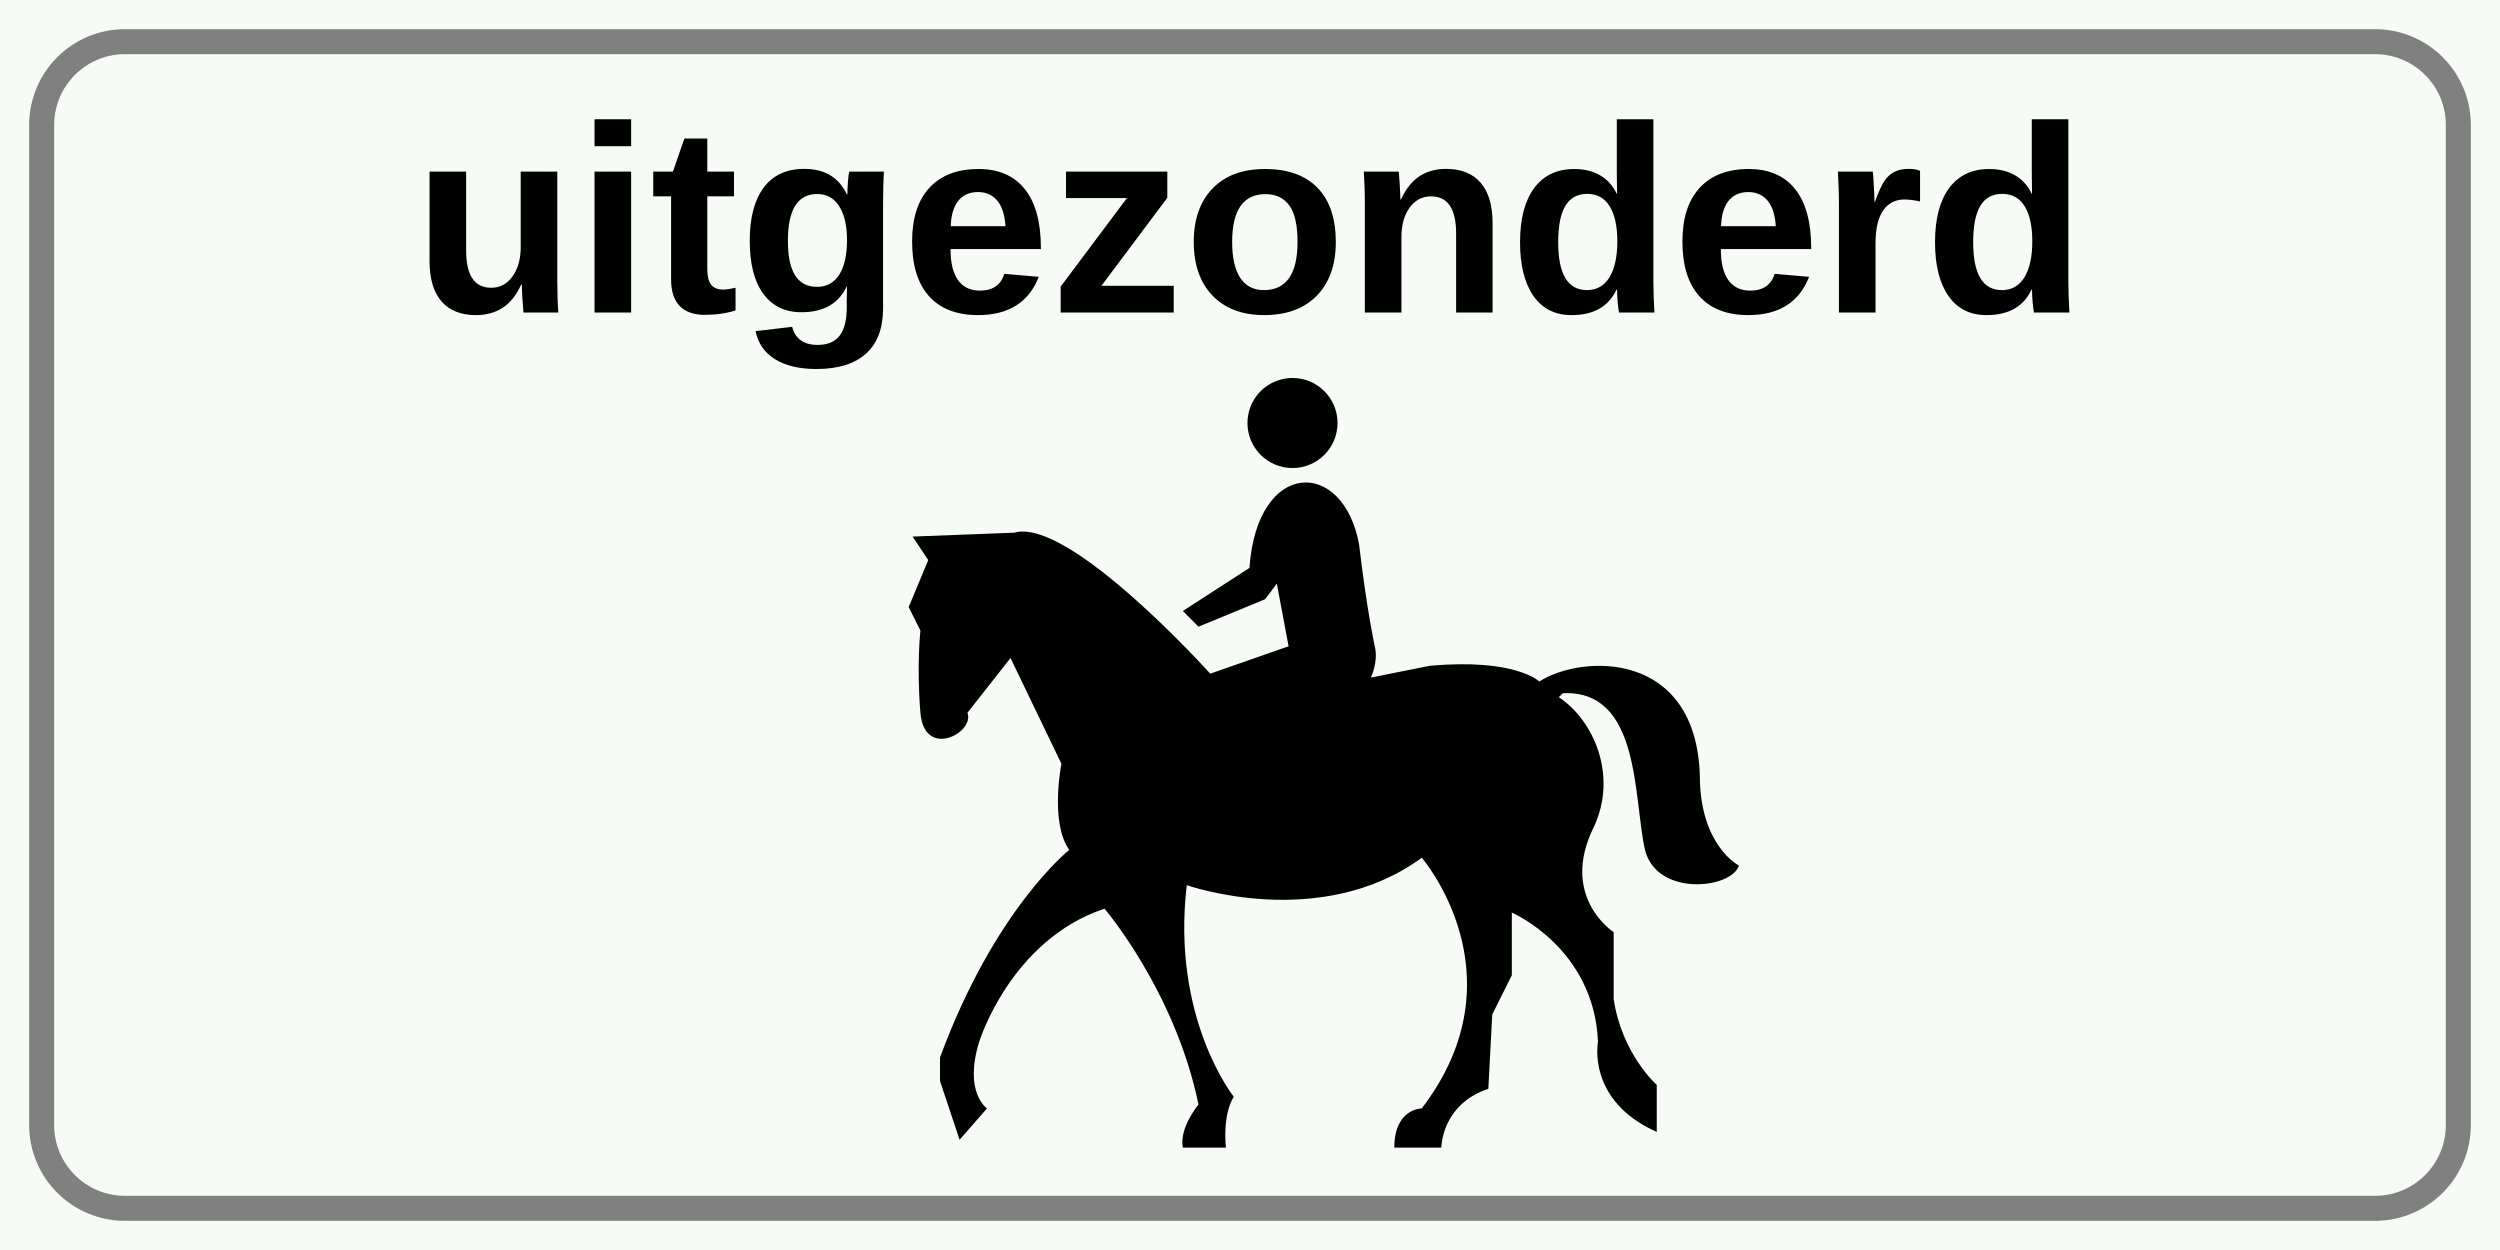
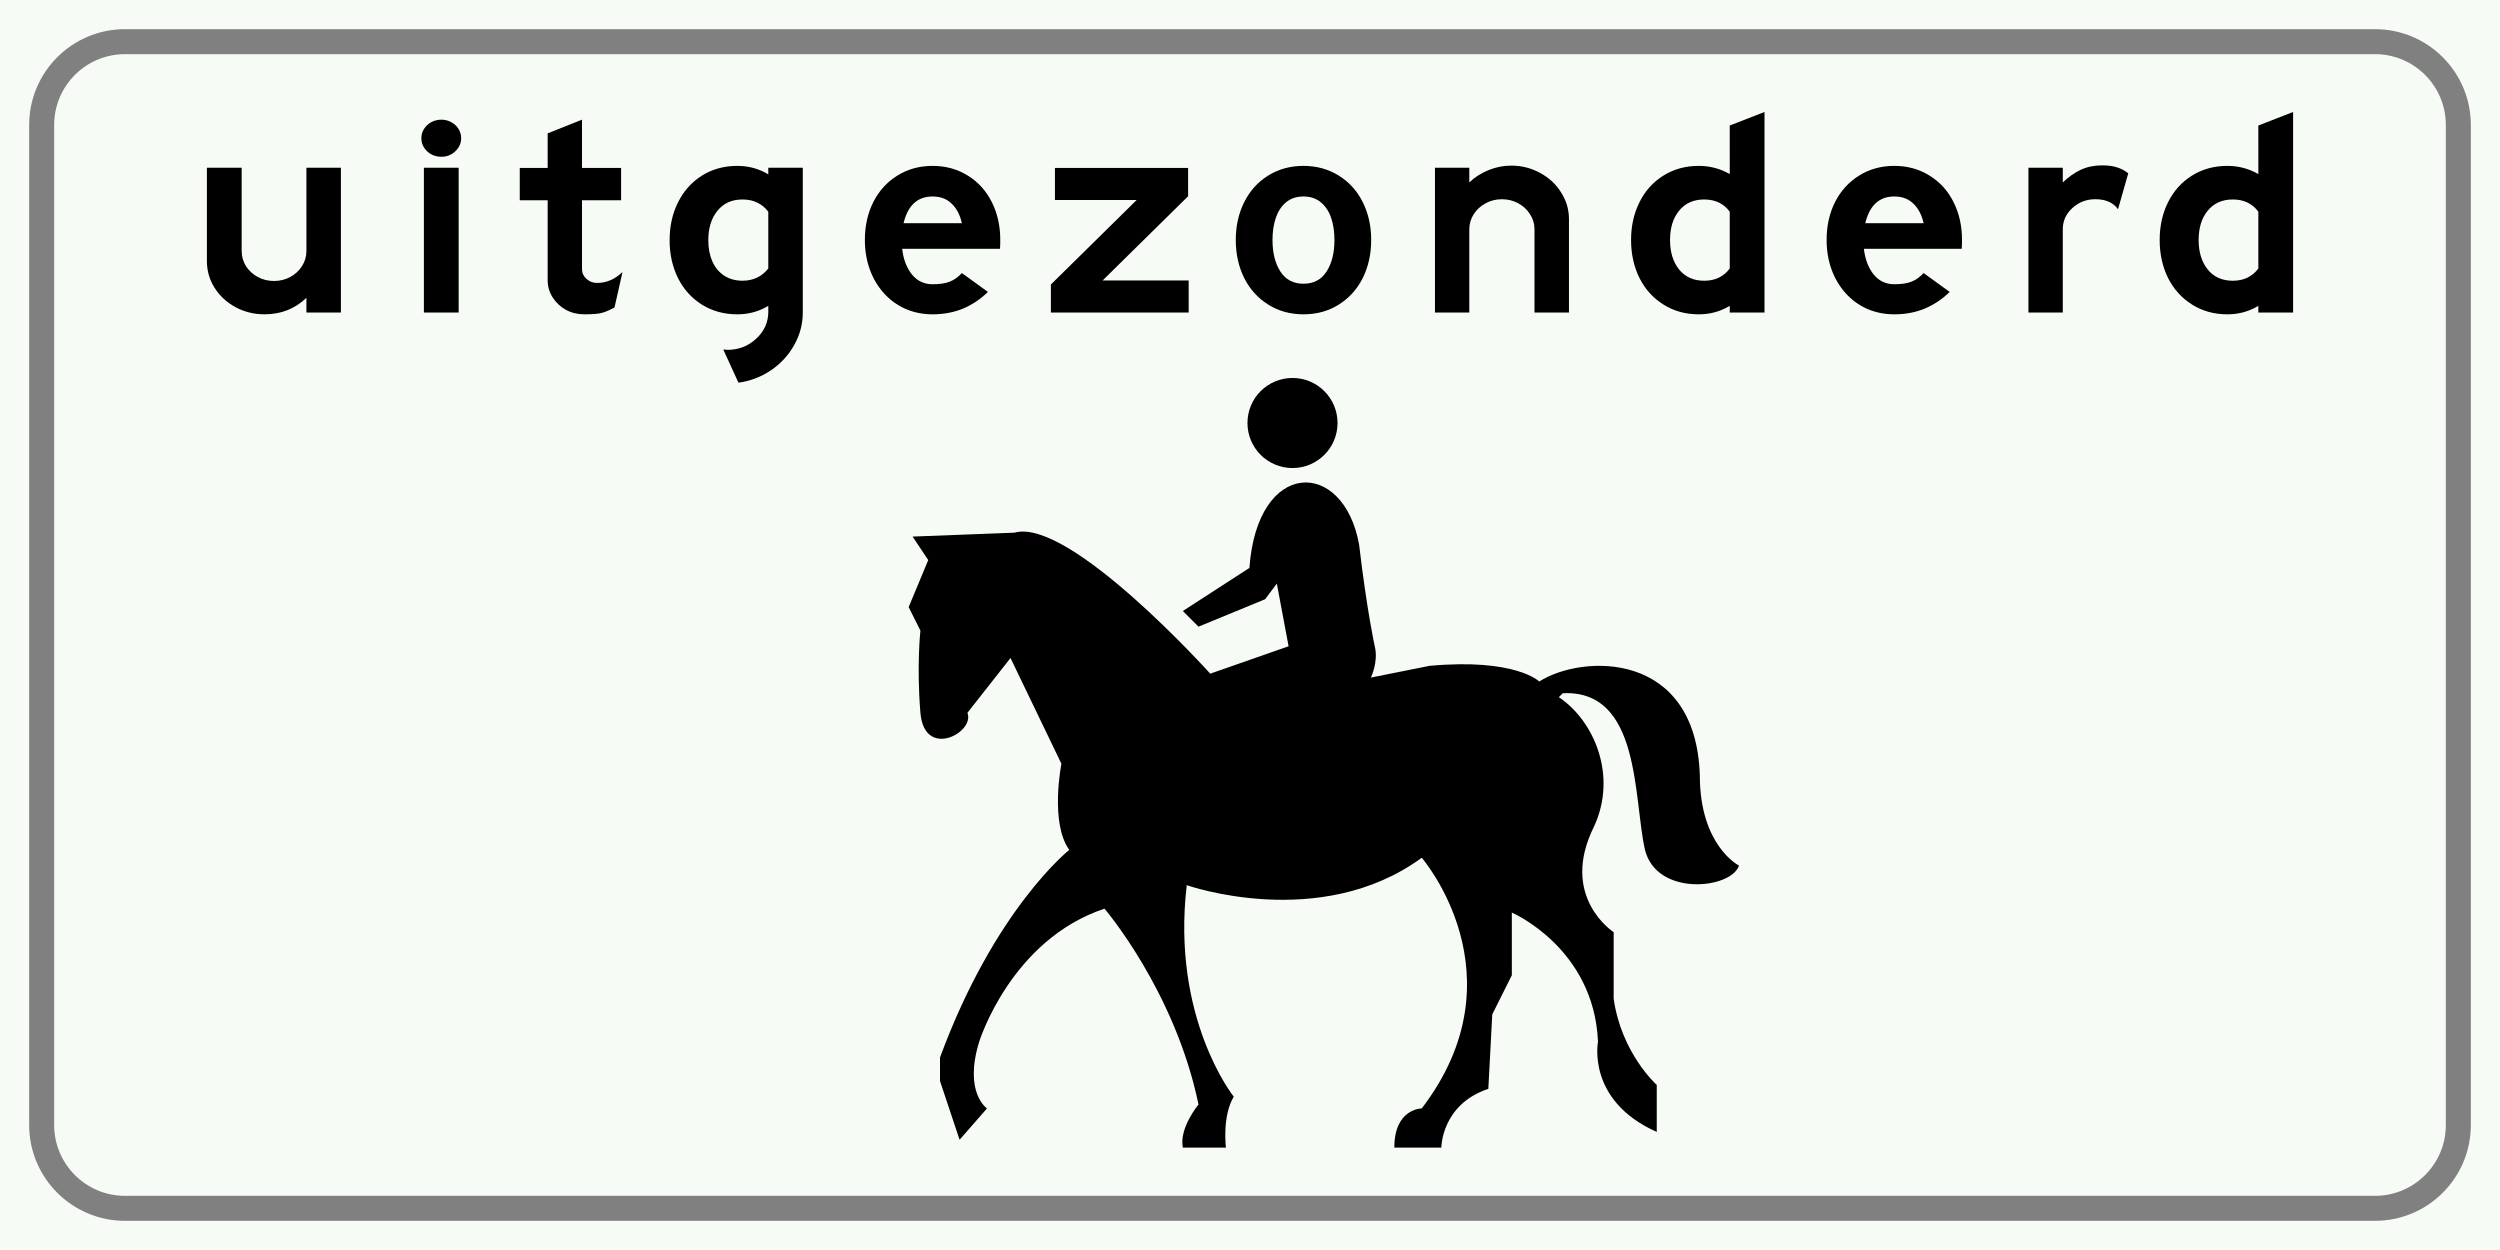
<svg xmlns="http://www.w3.org/2000/svg" id="Netherlands_traffic_sign_OB51" width="300" height="150" viewBox="0 0 300 150" version="1.1">
-   <g font-family="Arial,Helvetica,Sans,Liberation Sans,sans-serif">
-     <rect id="surface" width="300" height="150" fill="#f7fbf5"> </rect>
+   <defs id="defs1404" />
+   <g font-family="Arial,Helvetica,Sans,Liberation Sans,sans-serif" id="g1399">
+     <rect id="surface" width="300" height="150" fill="#f7fbf5" />
    <rect id="border" x="5" y="5" rx="10" ry="10" width="290" height="140" stroke="gray" stroke-width="3px" fill="none" />
-     <text textLength="260" lengthAdjust="spacingAndGlyphs">
-       <tspan font-weight="bold" font-size="32px" x="50%" y="25%" alignment-baseline="centre" text-anchor="middle">uitgezonderd</tspan>
-     </text>
+     <g aria-label="uitgezonderd" id="text1392">
+       <path d="m 36.77,20.125 h 4.138 V 37.5 h -4.138 v -1.766 q -2.052,1.984 -5.029,1.984 -1.884,0 -3.482,-0.859 Q 26.678,36 25.753,34.547 24.828,33.078 24.828,31.328 V 20.125 h 4.172 v 9.984 q 0,0.984 0.505,1.812 0.521,0.812 1.413,1.312 0.892,0.484 1.968,0.484 1.06,0 1.951,-0.484 0.892,-0.484 1.413,-1.312 0.521,-0.828 0.521,-1.812 z" style="font-weight:bold;font-size:32px;font-family:'Anwb Ee VL';-inkscape-font-specification:'Anwb Ee VL Bold';text-anchor:middle" id="path1523" />
+       <path d="M 50.866,37.5 V 20.125 h 4.172 V 37.5 Z M 50.563,16.578 q 0,-0.594 0.32,-1.109 0.336,-0.516 0.875,-0.812 0.555,-0.297 1.211,-0.297 0.639,0 1.177,0.297 0.555,0.297 0.875,0.812 0.32,0.516 0.32,1.109 0,0.906 -0.706,1.578 -0.69,0.656 -1.665,0.656 -1.009,0 -1.716,-0.656 -0.69,-0.672 -0.69,-1.578 z" style="font-weight:bold;font-size:32px;font-family:'Anwb Ee VL';-inkscape-font-specification:'Anwb Ee VL Bold';text-anchor:middle" id="path1525" />
+       <path d="m 73.743,36.891 q -0.791,0.438 -1.413,0.625 -0.622,0.203 -2.204,0.203 -1.228,0 -2.237,-0.547 -0.992,-0.562 -1.581,-1.5 -0.589,-0.938 -0.589,-2.047 v -9.594 h -3.347 v -3.875 h 3.347 V 16 l 4.121,-1.641 v 5.797 h 4.693 v 3.875 h -4.693 v 8.25 q 0,0.703 0.538,1.188 0.538,0.484 1.262,0.484 1.699,0 3.061,-1.312 z" style="font-weight:bold;font-size:32px;font-family:'Anwb Ee VL';-inkscape-font-specification:'Anwb Ee VL Bold';text-anchor:middle" id="path1527" />
+       <path d="m 92.195,36.703 q -1.682,1.016 -3.717,1.016 -2.372,0 -4.239,-1.156 -1.867,-1.172 -2.876,-3.188 -1.009,-2.031 -1.009,-4.547 0,-2.531 1.009,-4.547 1.009,-2.031 2.86,-3.203 1.867,-1.172 4.256,-1.172 2.035,0 3.717,1.016 V 20.125 h 4.138 V 37.5 q 0,2.078 -1.026,3.891 -1.009,1.828 -2.775,3.031 -1.766,1.203 -3.919,1.5 l -1.817,-3.969 q 0.168,0 0.252,0 0.101,0.016 0.219,0.031 2.035,0 3.482,-1.344 1.447,-1.344 1.447,-3.234 z m 0,-11.297 q -0.555,-0.734 -1.329,-1.094 -0.757,-0.375 -1.766,-0.375 -1.918,0 -3.011,1.359 -1.093,1.344 -1.093,3.531 0,1.438 0.488,2.547 0.488,1.094 1.413,1.703 0.942,0.609 2.204,0.609 1.934,0 3.095,-1.469 z" style="font-weight:bold;font-size:32px;font-family:'Anwb Ee VL';-inkscape-font-specification:'Anwb Ee VL Bold';text-anchor:middle" id="path1529" />
+       <path d="m 118.553,35.031 q -1.362,1.328 -3.028,2.016 -1.648,0.672 -3.616,0.672 -1.749,0 -3.263,-0.656 -1.497,-0.672 -2.59,-1.891 -1.093,-1.219 -1.682,-2.844 -0.589,-1.641 -0.589,-3.531 0,-2.531 1.009,-4.547 1.026,-2.016 2.876,-3.172 1.867,-1.172 4.239,-1.172 2.372,0 4.239,1.172 1.867,1.156 2.876,3.188 1.009,2.016 1.009,4.531 0,0.703 -0.034,1.062 h -11.741 q 0.219,1.875 1.161,3.062 0.959,1.188 2.489,1.188 1.295,0 2.069,-0.312 0.791,-0.312 1.447,-1.031 z m -3.129,-8.25 q -0.336,-1.5 -1.228,-2.344 -0.875,-0.859 -2.288,-0.859 -2.708,0 -3.482,3.203 z" style="font-weight:bold;font-size:32px;font-family:'Anwb Ee VL';-inkscape-font-specification:'Anwb Ee VL Bold';text-anchor:middle" id="path1531" />
+       <path d="m 132.313,33.656 h 10.328 V 37.5 h -16.535 V 34.141 L 136.4,24 h -9.807 v -3.844 h 15.98 v 3.391 z" style="font-weight:bold;font-size:32px;font-family:'Anwb Ee VL';-inkscape-font-specification:'Anwb Ee VL Bold';text-anchor:middle" id="path1533" />
+       <path d="m 164.542,28.797 q 0,2.531 -1.009,4.562 -1.009,2.016 -2.876,3.188 -1.85,1.172 -4.239,1.172 -2.372,0 -4.239,-1.172 -1.867,-1.172 -2.876,-3.188 -1.009,-2.031 -1.009,-4.562 0,-2.516 1.009,-4.531 1.009,-2.031 2.86,-3.188 1.867,-1.172 4.256,-1.172 2.372,0 4.239,1.172 1.867,1.156 2.876,3.188 1.009,2.016 1.009,4.531 z m -8.124,-5.219 q -1.245,0 -2.086,0.688 -0.824,0.688 -1.228,1.859 -0.404,1.172 -0.404,2.672 0,2.312 0.942,3.781 0.942,1.469 2.775,1.469 1.833,0 2.775,-1.469 0.942,-1.469 0.942,-3.781 0,-1.5 -0.404,-2.672 -0.404,-1.172 -1.245,-1.859 -0.824,-0.688 -2.069,-0.688 z" style="font-weight:bold;font-size:32px;font-family:'Anwb Ee VL';-inkscape-font-specification:'Anwb Ee VL Bold';text-anchor:middle" id="path1535" />
+       <path d="m 176.316,37.5 h -4.121 V 20.125 h 4.121 v 1.766 q 0.959,-0.922 2.288,-1.469 1.329,-0.547 2.742,-0.547 1.867,0 3.465,0.875 1.598,0.859 2.523,2.344 0.942,1.469 0.942,3.203 V 37.5 h -4.138 v -9.984 q 0,-1 -0.538,-1.812 -0.521,-0.828 -1.413,-1.312 -0.892,-0.484 -1.968,-0.484 -1.06,0 -1.968,0.5 -0.892,0.484 -1.413,1.312 -0.521,0.828 -0.521,1.797 z" style="font-weight:bold;font-size:32px;font-family:'Anwb Ee VL';-inkscape-font-specification:'Anwb Ee VL Bold';text-anchor:middle" id="path1537" />
+       <path d="m 207.569,15.062 4.172,-1.625 V 37.5 h -4.172 v -0.797 q -1.682,1.016 -3.717,1.016 -2.372,0 -4.239,-1.172 -1.867,-1.172 -2.876,-3.188 -1.009,-2.031 -1.009,-4.562 0,-2.516 1.009,-4.531 1.009,-2.031 2.86,-3.188 1.867,-1.172 4.256,-1.172 2.002,0 3.717,0.984 z m 0,10.344 q -1.077,-1.469 -3.061,-1.469 -1.918,0 -3.011,1.344 -1.093,1.328 -1.093,3.516 0,2.188 1.093,3.547 1.093,1.344 3.011,1.344 1.968,0 3.061,-1.469 z" style="font-weight:bold;font-size:32px;font-family:'Anwb Ee VL';-inkscape-font-specification:'Anwb Ee VL Bold';text-anchor:middle" id="path1539" />
+       <path d="m 233.961,35.031 q -1.362,1.328 -3.028,2.016 -1.648,0.672 -3.616,0.672 -1.749,0 -3.263,-0.656 -1.497,-0.672 -2.59,-1.891 -1.093,-1.219 -1.682,-2.844 -0.589,-1.641 -0.589,-3.531 0,-2.531 1.009,-4.547 1.026,-2.016 2.876,-3.172 1.867,-1.172 4.239,-1.172 2.372,0 4.239,1.172 1.867,1.156 2.876,3.188 1.009,2.016 1.009,4.531 0,0.703 -0.034,1.062 h -11.741 q 0.219,1.875 1.161,3.062 0.959,1.188 2.489,1.188 1.295,0 2.069,-0.312 0.791,-0.312 1.447,-1.031 z m -3.129,-8.25 q -0.336,-1.5 -1.228,-2.344 -0.875,-0.859 -2.288,-0.859 -2.708,0 -3.482,3.203 z" style="font-weight:bold;font-size:32px;font-family:'Anwb Ee VL';-inkscape-font-specification:'Anwb Ee VL Bold';text-anchor:middle" id="path1541" />
+       <path d="m 254.163,25.109 q -0.858,-1.203 -2.725,-1.203 -1.598,0 -2.759,1.062 -1.144,1.047 -1.144,2.547 V 37.5 h -4.121 V 20.125 h 4.121 v 1.766 q 1.026,-0.984 2.153,-1.516 1.144,-0.531 2.574,-0.531 1.093,0 1.817,0.25 0.723,0.234 1.312,0.703 z" style="font-weight:bold;font-size:32px;font-family:'Anwb Ee VL';-inkscape-font-specification:'Anwb Ee VL Bold';text-anchor:middle" id="path1543" />
+       <path d="m 271.001,15.062 4.172,-1.625 V 37.5 h -4.172 v -0.797 q -1.682,1.016 -3.717,1.016 -2.372,0 -4.239,-1.172 -1.867,-1.172 -2.876,-3.188 -1.009,-2.031 -1.009,-4.562 0,-2.516 1.009,-4.531 1.009,-2.031 2.86,-3.188 1.867,-1.172 4.256,-1.172 2.002,0 3.717,0.984 z m 0,10.344 q -1.077,-1.469 -3.061,-1.469 -1.918,0 -3.011,1.344 -1.093,1.328 -1.093,3.516 0,2.188 1.093,3.547 1.093,1.344 3.011,1.344 1.968,0 3.061,-1.469 z" style="font-weight:bold;font-size:32px;font-family:'Anwb Ee VL';-inkscape-font-specification:'Anwb Ee VL Bold';text-anchor:middle" id="path1545" />
+     </g>
    <g id="rider" transform="scale(0.47) translate(180, 54)">
-       <path fill="black" d="M 53,83 L 79,82 C 93,78 129,118 129,118 L 149,111 L 146,95 L 143,99 L 126,106 L 122,102 L 139,91 C 141,63 163,63 167,85 C 169,102 171,111 171,111 C 172,115 170,119 170,119 L 185,116 C 207,114 213,120 213,120 C 224,113 253,112 254,144 C 254,162 264,167 264,167 C 262,173 243,175 240,163 C 237,150 239,122 219,123 L 218,124 C 227,130 233,144 227,157 C 218,175 232,184 232,184 L 232,201 C 234,215 243,223 243,223 L 243,235 C 225,227 228,212 228,212 C 227,188 206,179 206,179 L 206,195 L 201,205 L 200,224 C 188,228 188,239 188,239 L 176,239 C 176,229 183,229 183,229 C 209,195 183,165 183,165 C 157,184 123,172 123,172 C 119,206 135,226 135,226 C 132,231 133,239 133,239 L 122,239 C 121,234 126,228 126,228 C 120,199 102,178 102,178 C 78,186 70,212 70,212 C 66,225 72,229 72,229 L 65,237 L 60,222 L 60,216 C 74,178 93,163 93,163 C 88,156 91,141 91,141 L 78,114 L 67,128 C 69,133 56,140 55,128 C 54,116 55,107 55,107 L 52,101 L 57,89 L 53,83" />
-       <circle fill="black" cx="150" cy="54" r="10" stroke="black" stroke-width="3" />
+       <path fill="black" d="M 53,83 L 79,82 C 93,78 129,118 129,118 L 149,111 L 146,95 L 143,99 L 126,106 L 122,102 L 139,91 C 141,63 163,63 167,85 C 169,102 171,111 171,111 C 172,115 170,119 170,119 L 185,116 C 207,114 213,120 213,120 C 224,113 253,112 254,144 C 254,162 264,167 264,167 C 262,173 243,175 240,163 C 237,150 239,122 219,123 L 218,124 C 227,130 233,144 227,157 C 218,175 232,184 232,184 L 232,201 C 234,215 243,223 243,223 L 243,235 C 225,227 228,212 228,212 C 227,188 206,179 206,179 L 206,195 L 201,205 L 200,224 C 188,228 188,239 188,239 L 176,239 C 176,229 183,229 183,229 C 209,195 183,165 183,165 C 157,184 123,172 123,172 C 119,206 135,226 135,226 C 132,231 133,239 133,239 L 122,239 C 121,234 126,228 126,228 C 120,199 102,178 102,178 C 78,186 70,212 70,212 C 66,225 72,229 72,229 L 65,237 L 60,222 L 60,216 C 74,178 93,163 93,163 C 88,156 91,141 91,141 L 78,114 L 67,128 C 69,133 56,140 55,128 C 54,116 55,107 55,107 L 52,101 L 57,89 L 53,83" id="path1394" />
+       <circle fill="black" cx="150" cy="54" r="10" stroke="black" stroke-width="3" id="circle1396" />
    </g>
  </g>
</svg>
